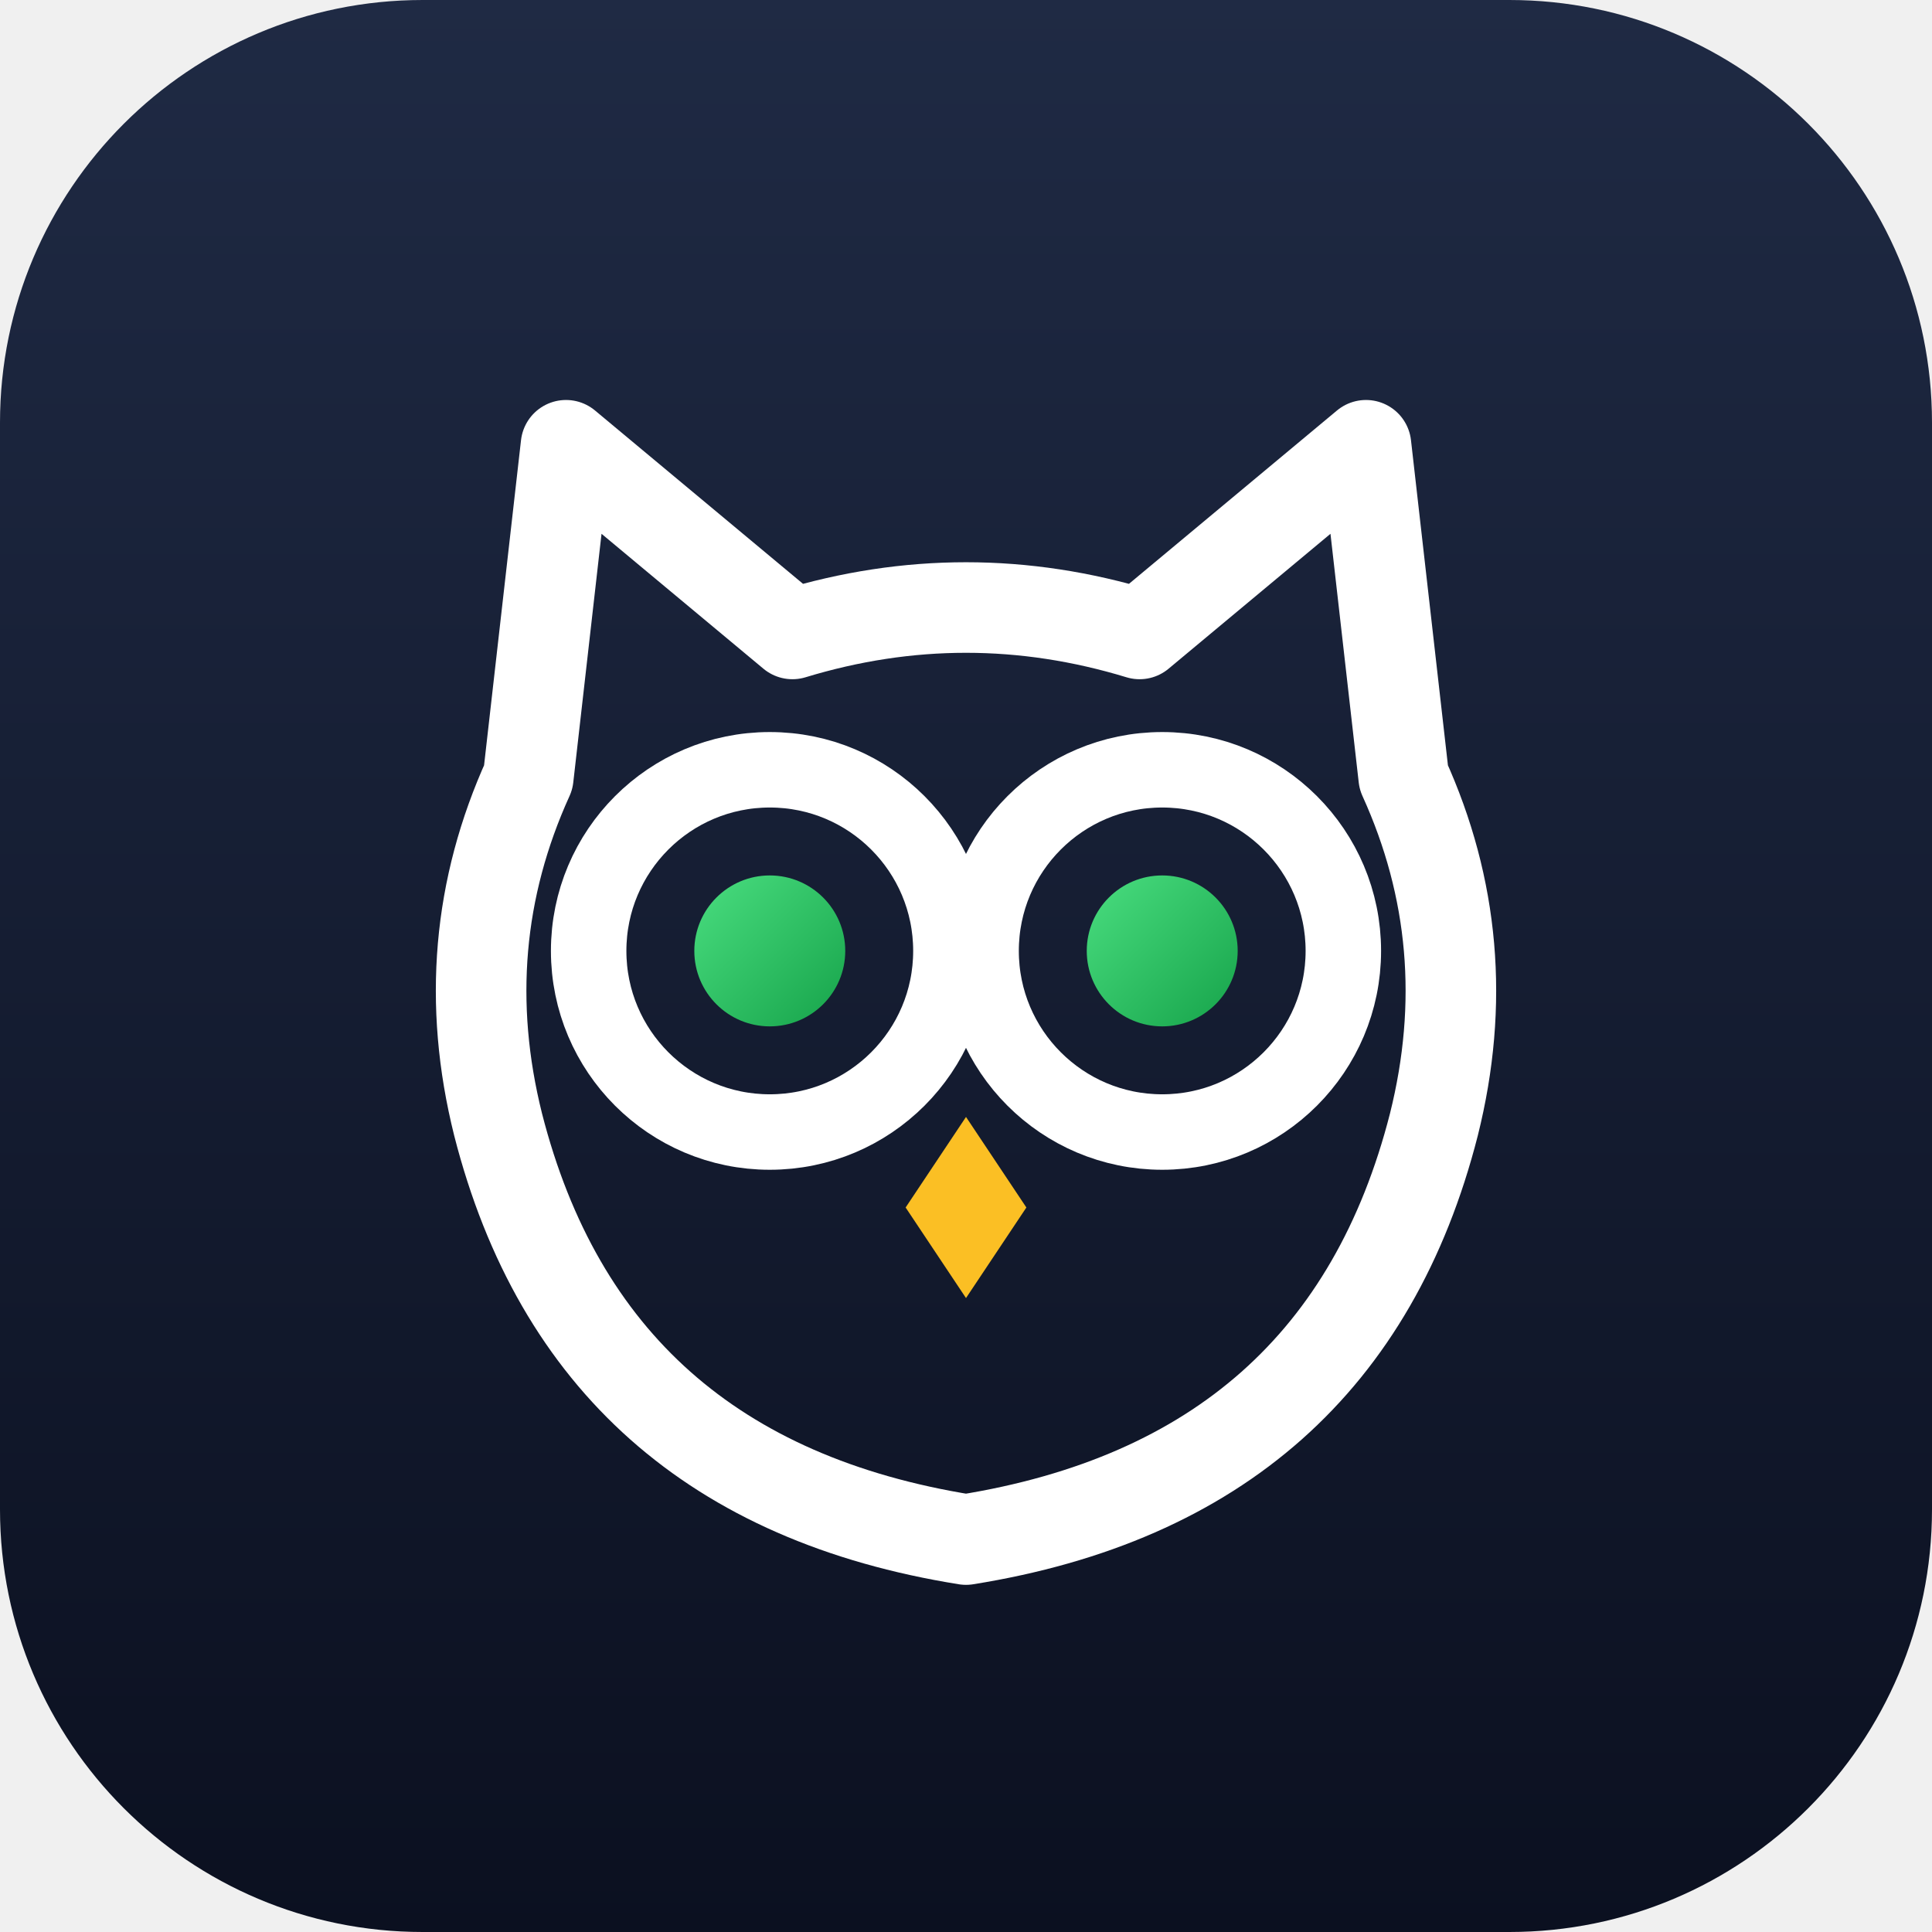
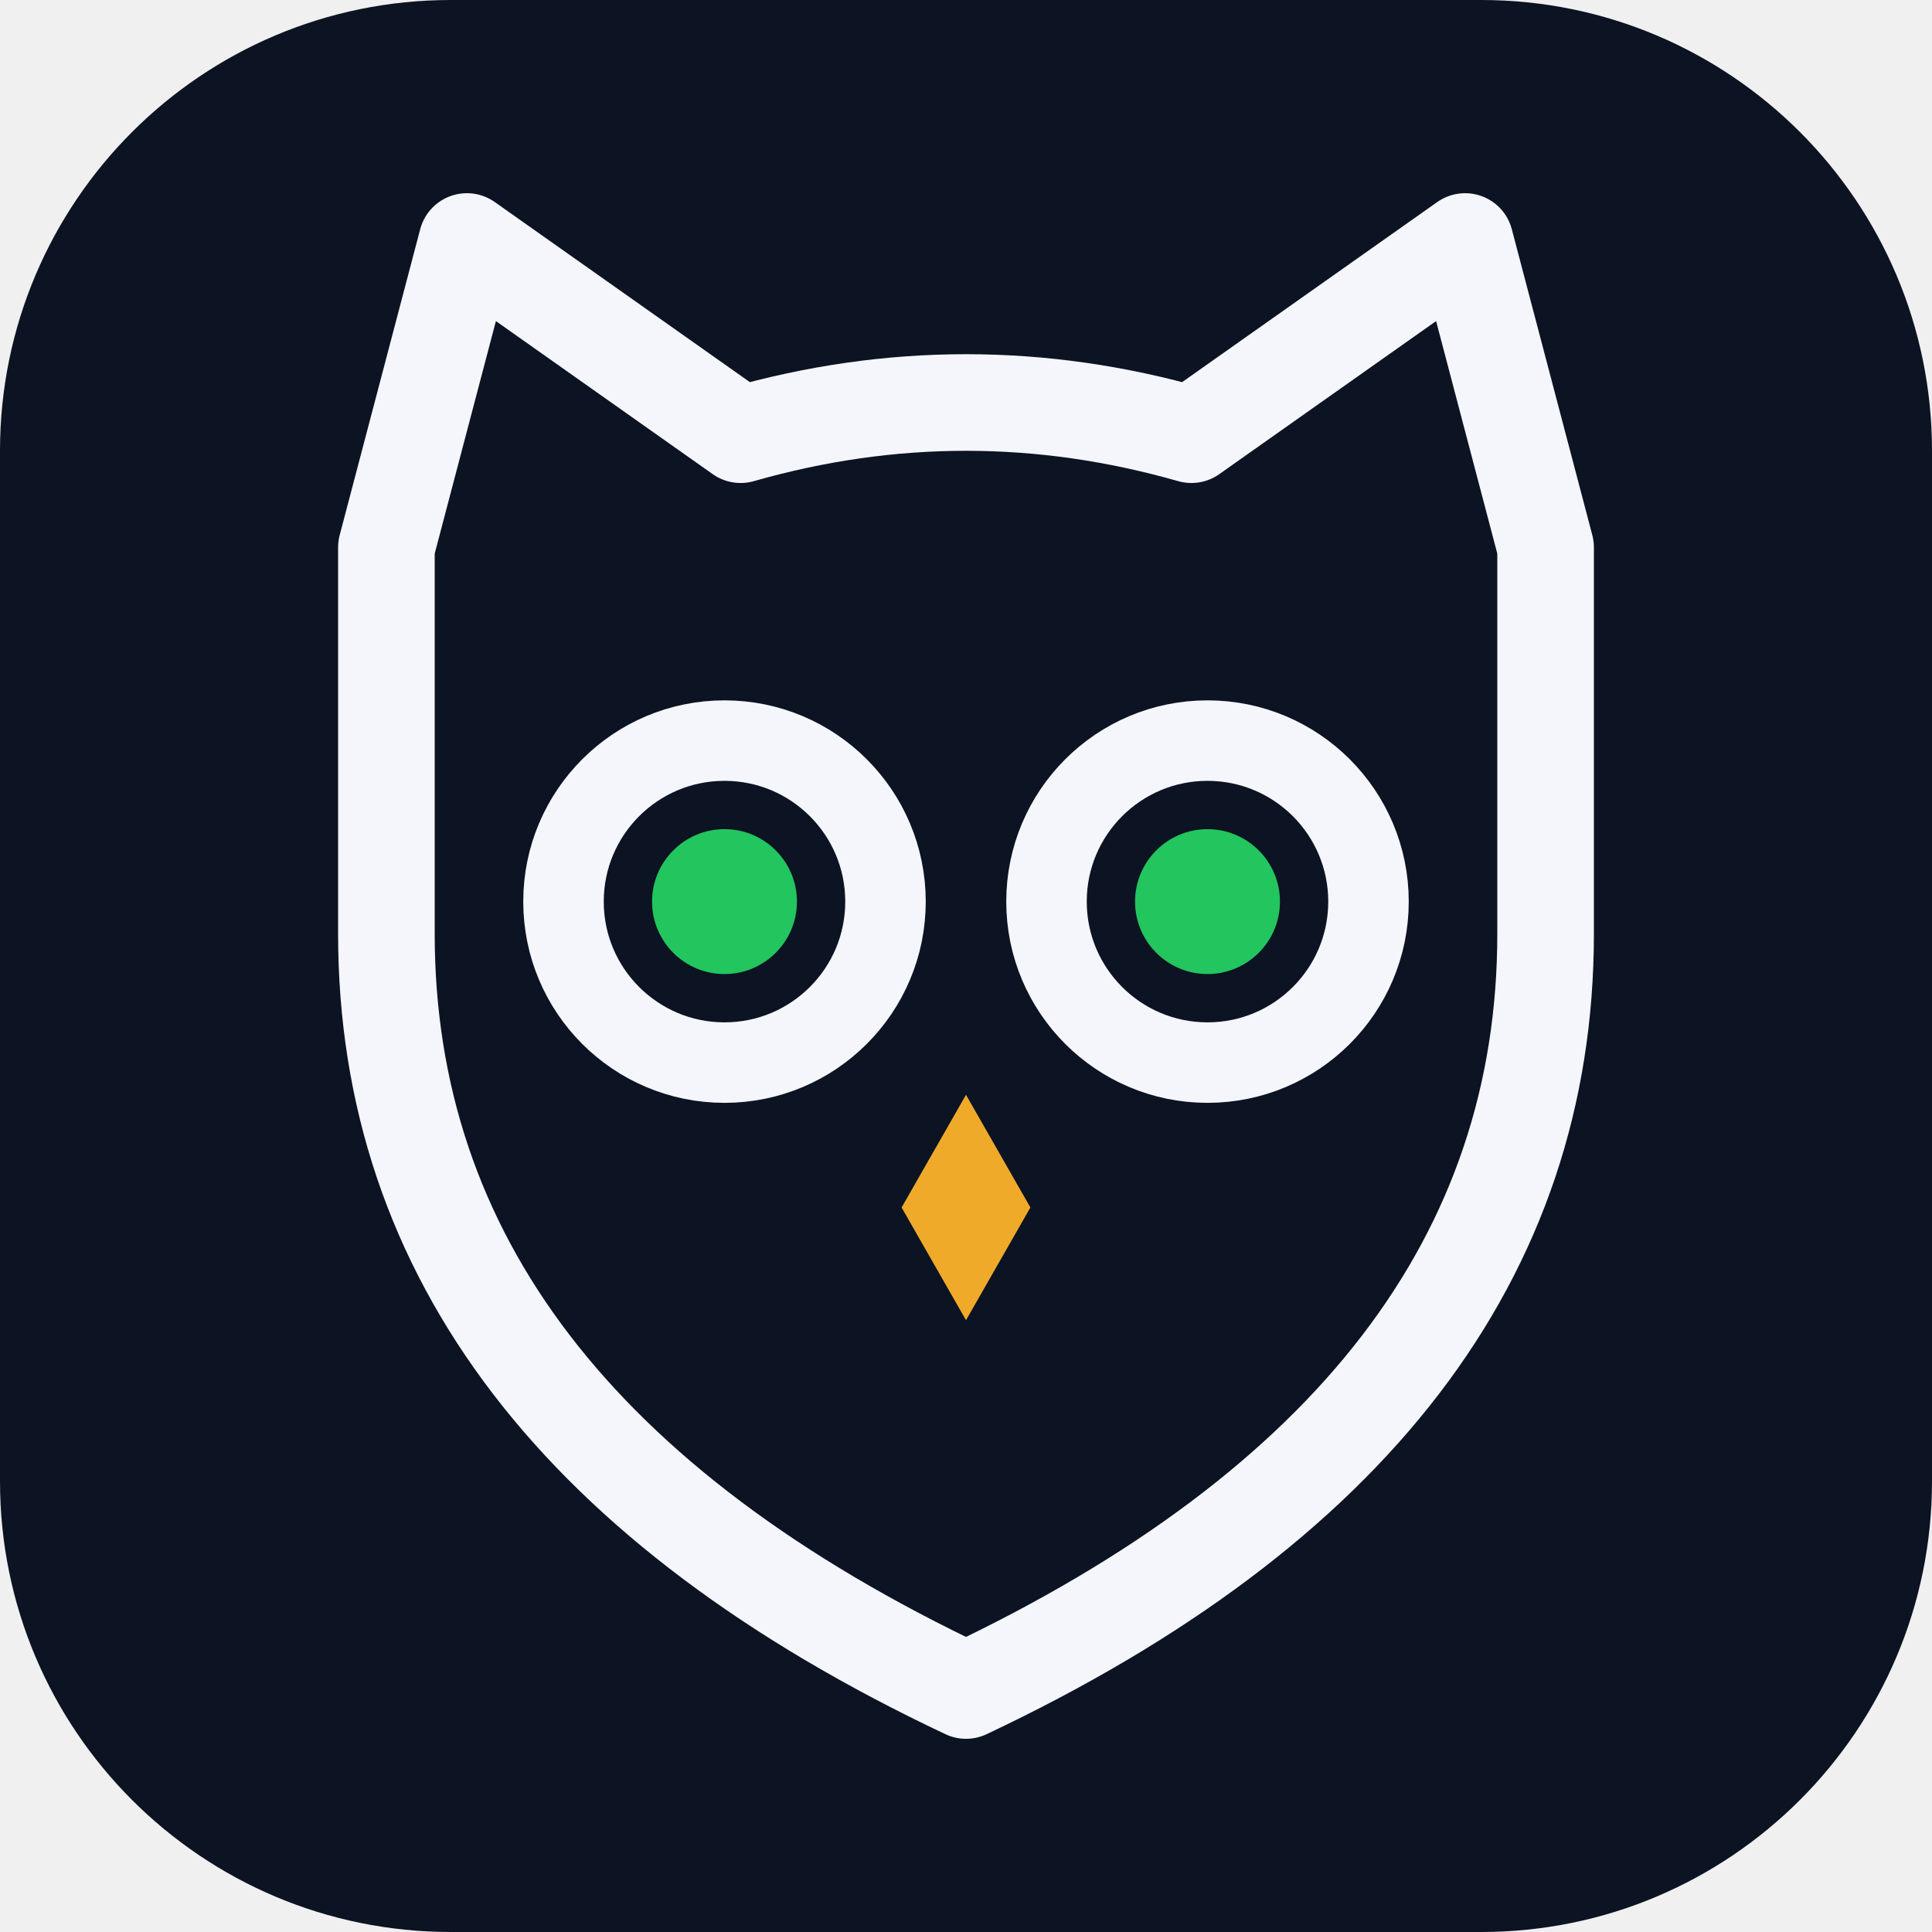
- <svg xmlns="http://www.w3.org/2000/svg" viewBox="0 0 512 512">
-   <defs>
-     <linearGradient id="bg" x1="0" y1="0" x2="0" y2="1">
-       <stop offset="0" stop-color="#1f2a44" />
-       <stop offset="1" stop-color="#0b1020" />
-     </linearGradient>
-     <linearGradient id="ok" x1="0" y1="0" x2="1" y2="1">
-       <stop offset="0" stop-color="#4ade80" />
-       <stop offset="1" stop-color="#16a34a" />
-     </linearGradient>
-   </defs>
-   <rect width="512" height="512" rx="112" fill="url(#bg)" />
-   <path d="M140 206 L150 118 L210 168 Q256 154 302 168 L362 118 L372 206 Q392 250 380 298 Q356 392 256 408 Q156 392 132 298 Q120 250 140 206 Z" fill="none" stroke="#fff" stroke-width="24" stroke-linejoin="round" />
-   <circle cx="204" cy="252" r="48" fill="none" stroke="#fff" stroke-width="20" />
-   <circle cx="308" cy="252" r="48" fill="none" stroke="#fff" stroke-width="20" />
-   <circle cx="204" cy="252" r="20" fill="url(#ok)" />
-   <circle cx="308" cy="252" r="20" fill="url(#ok)" />
-   <path d="M256 296 L240 320 L256 344 L272 320 Z" fill="#fbbf24" />
+ <svg xmlns="http://www.w3.org/2000/svg" viewBox="0 0 120 120">
+   <rect width="120" height="120" rx="28" fill="#0c1322" />
+   <path d="M24 34 L29 15 L46 27 Q60 23 74 27 L91 15 L96 34 L96 58 Q96 88 60 105 Q24 88 24 58 Z" fill="none" stroke="#f4f6fb" stroke-width="6" stroke-linejoin="round" />
+   <circle cx="45" cy="56" r="10" fill="none" stroke="#f4f6fb" stroke-width="5" />
+   <circle cx="75" cy="56" r="10" fill="none" stroke="#f4f6fb" stroke-width="5" />
+   <circle cx="45" cy="56" r="4.5" fill="#22c55e" />
+   <circle cx="75" cy="56" r="4.5" fill="#22c55e" />
+   <path d="M60 68 L56 75 L60 82 L64 75 Z" fill="#f0aa2a" />
</svg>
